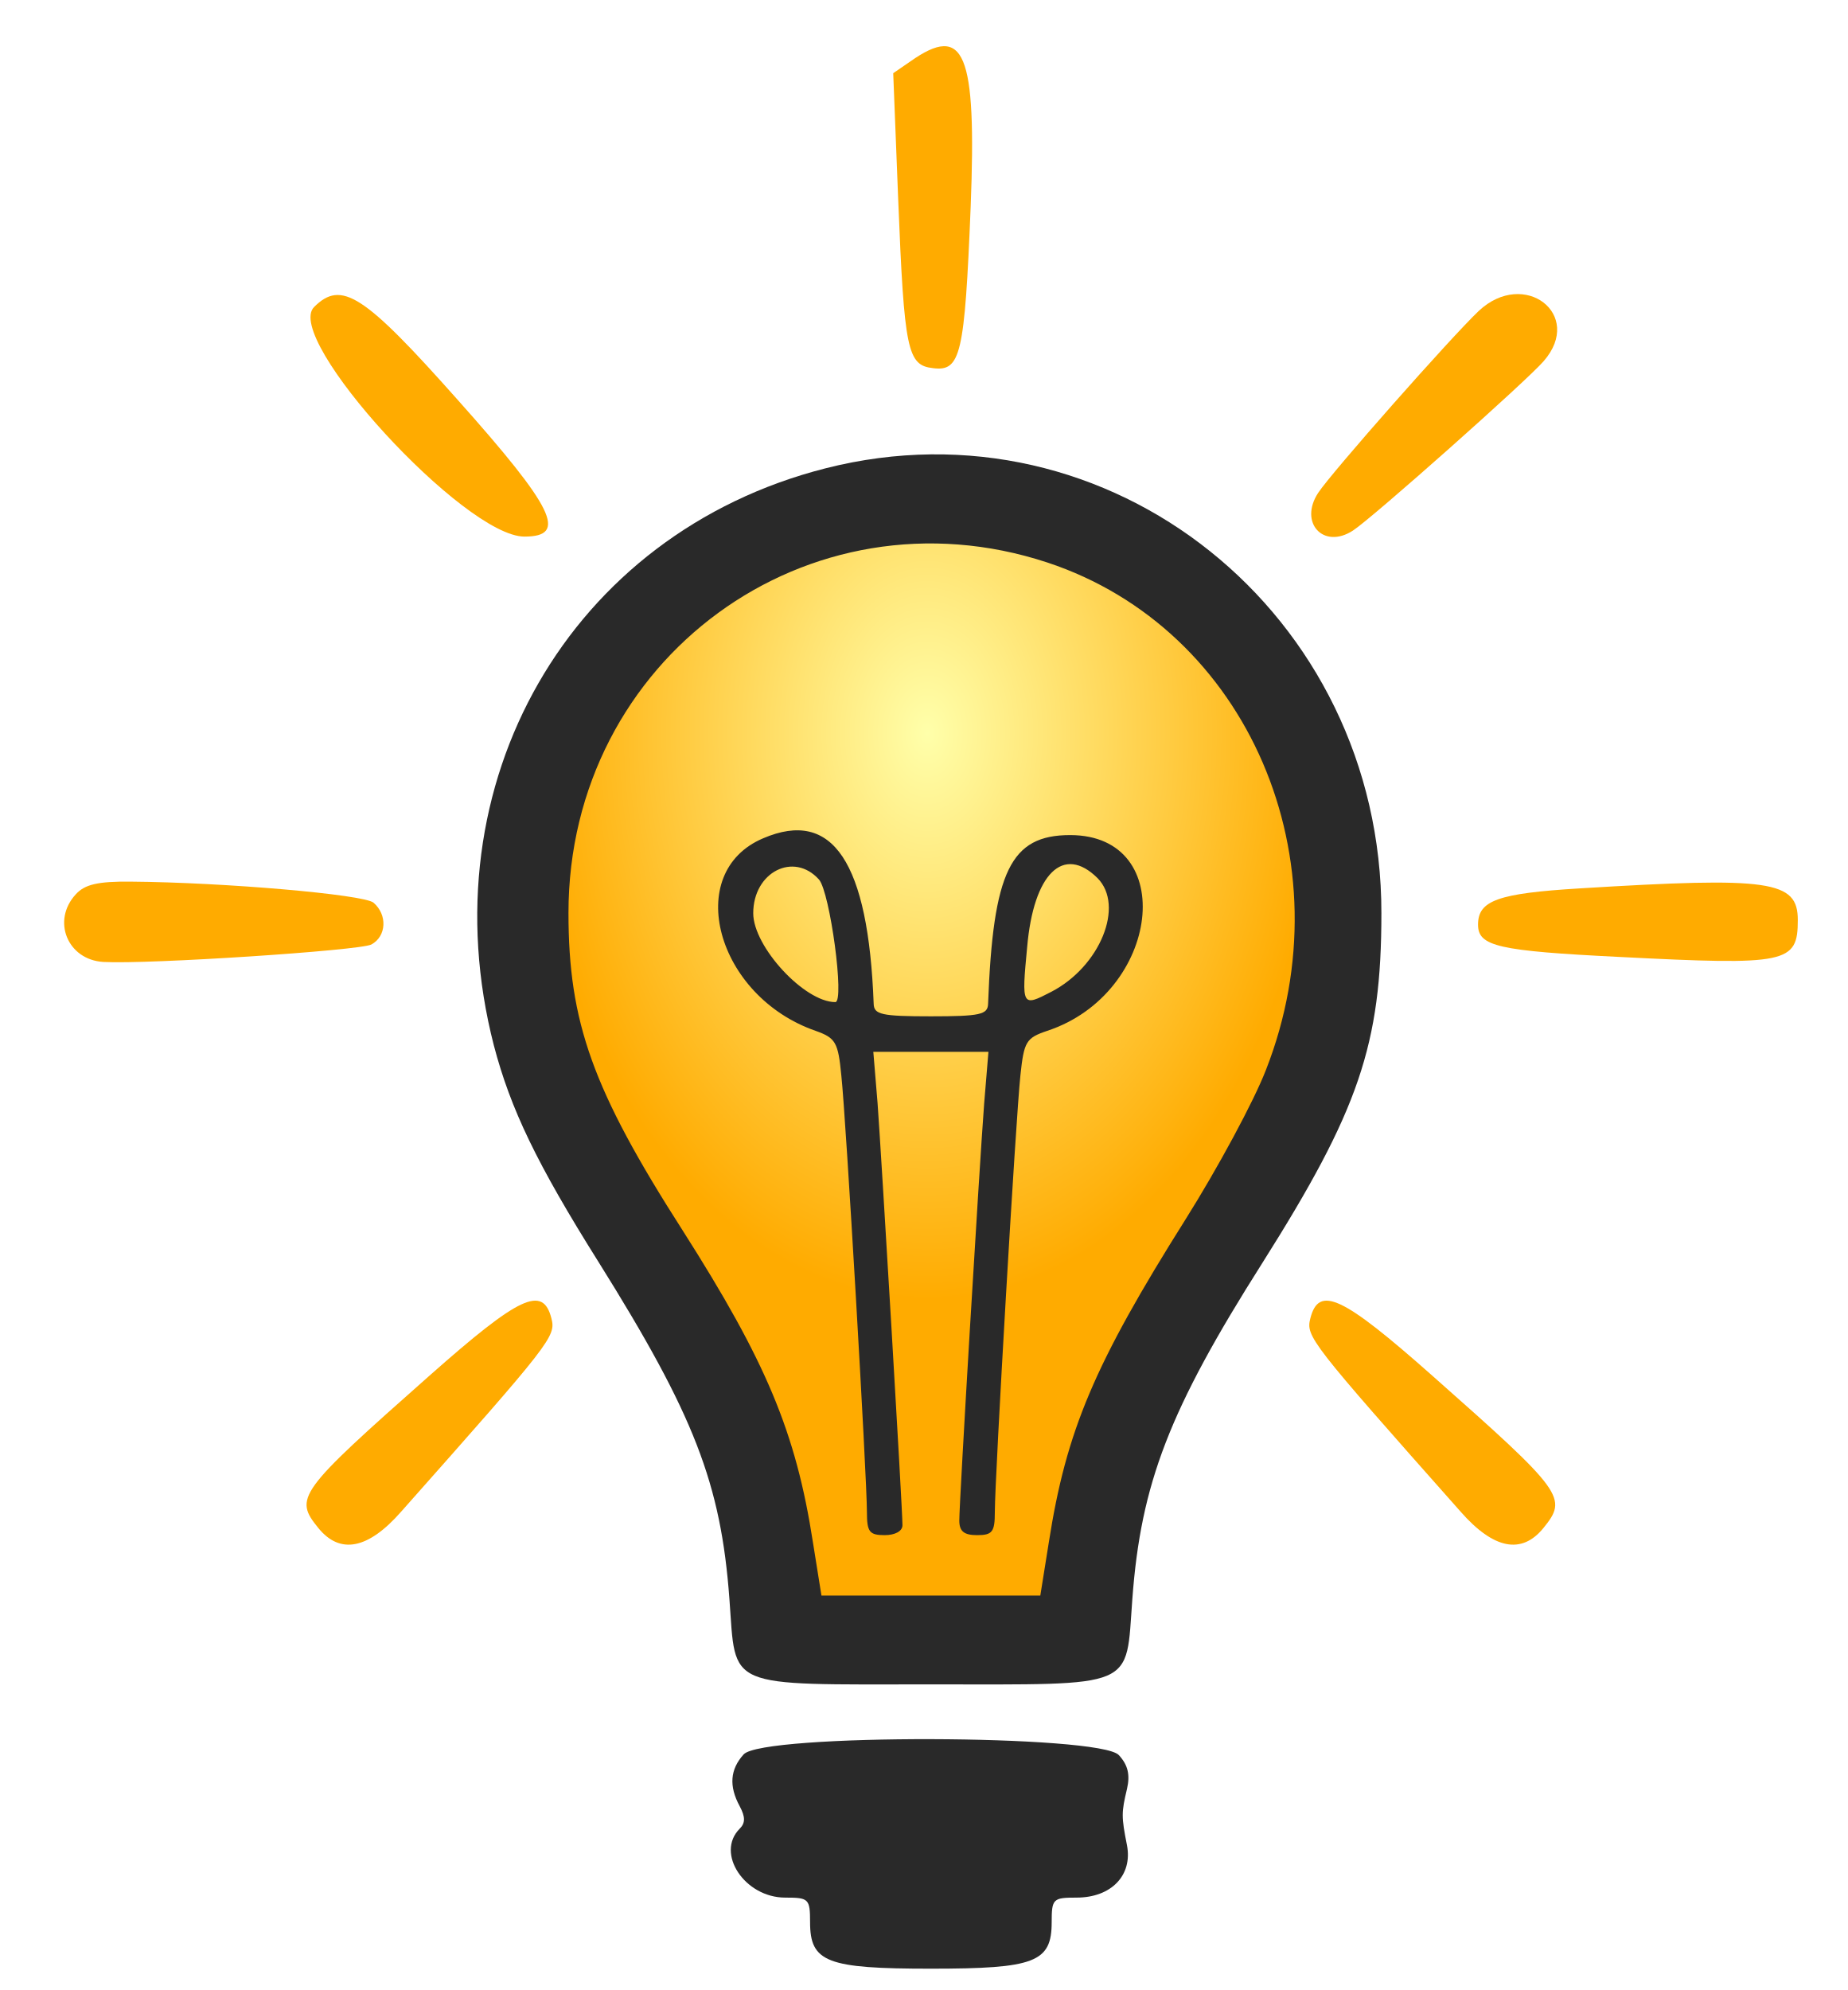
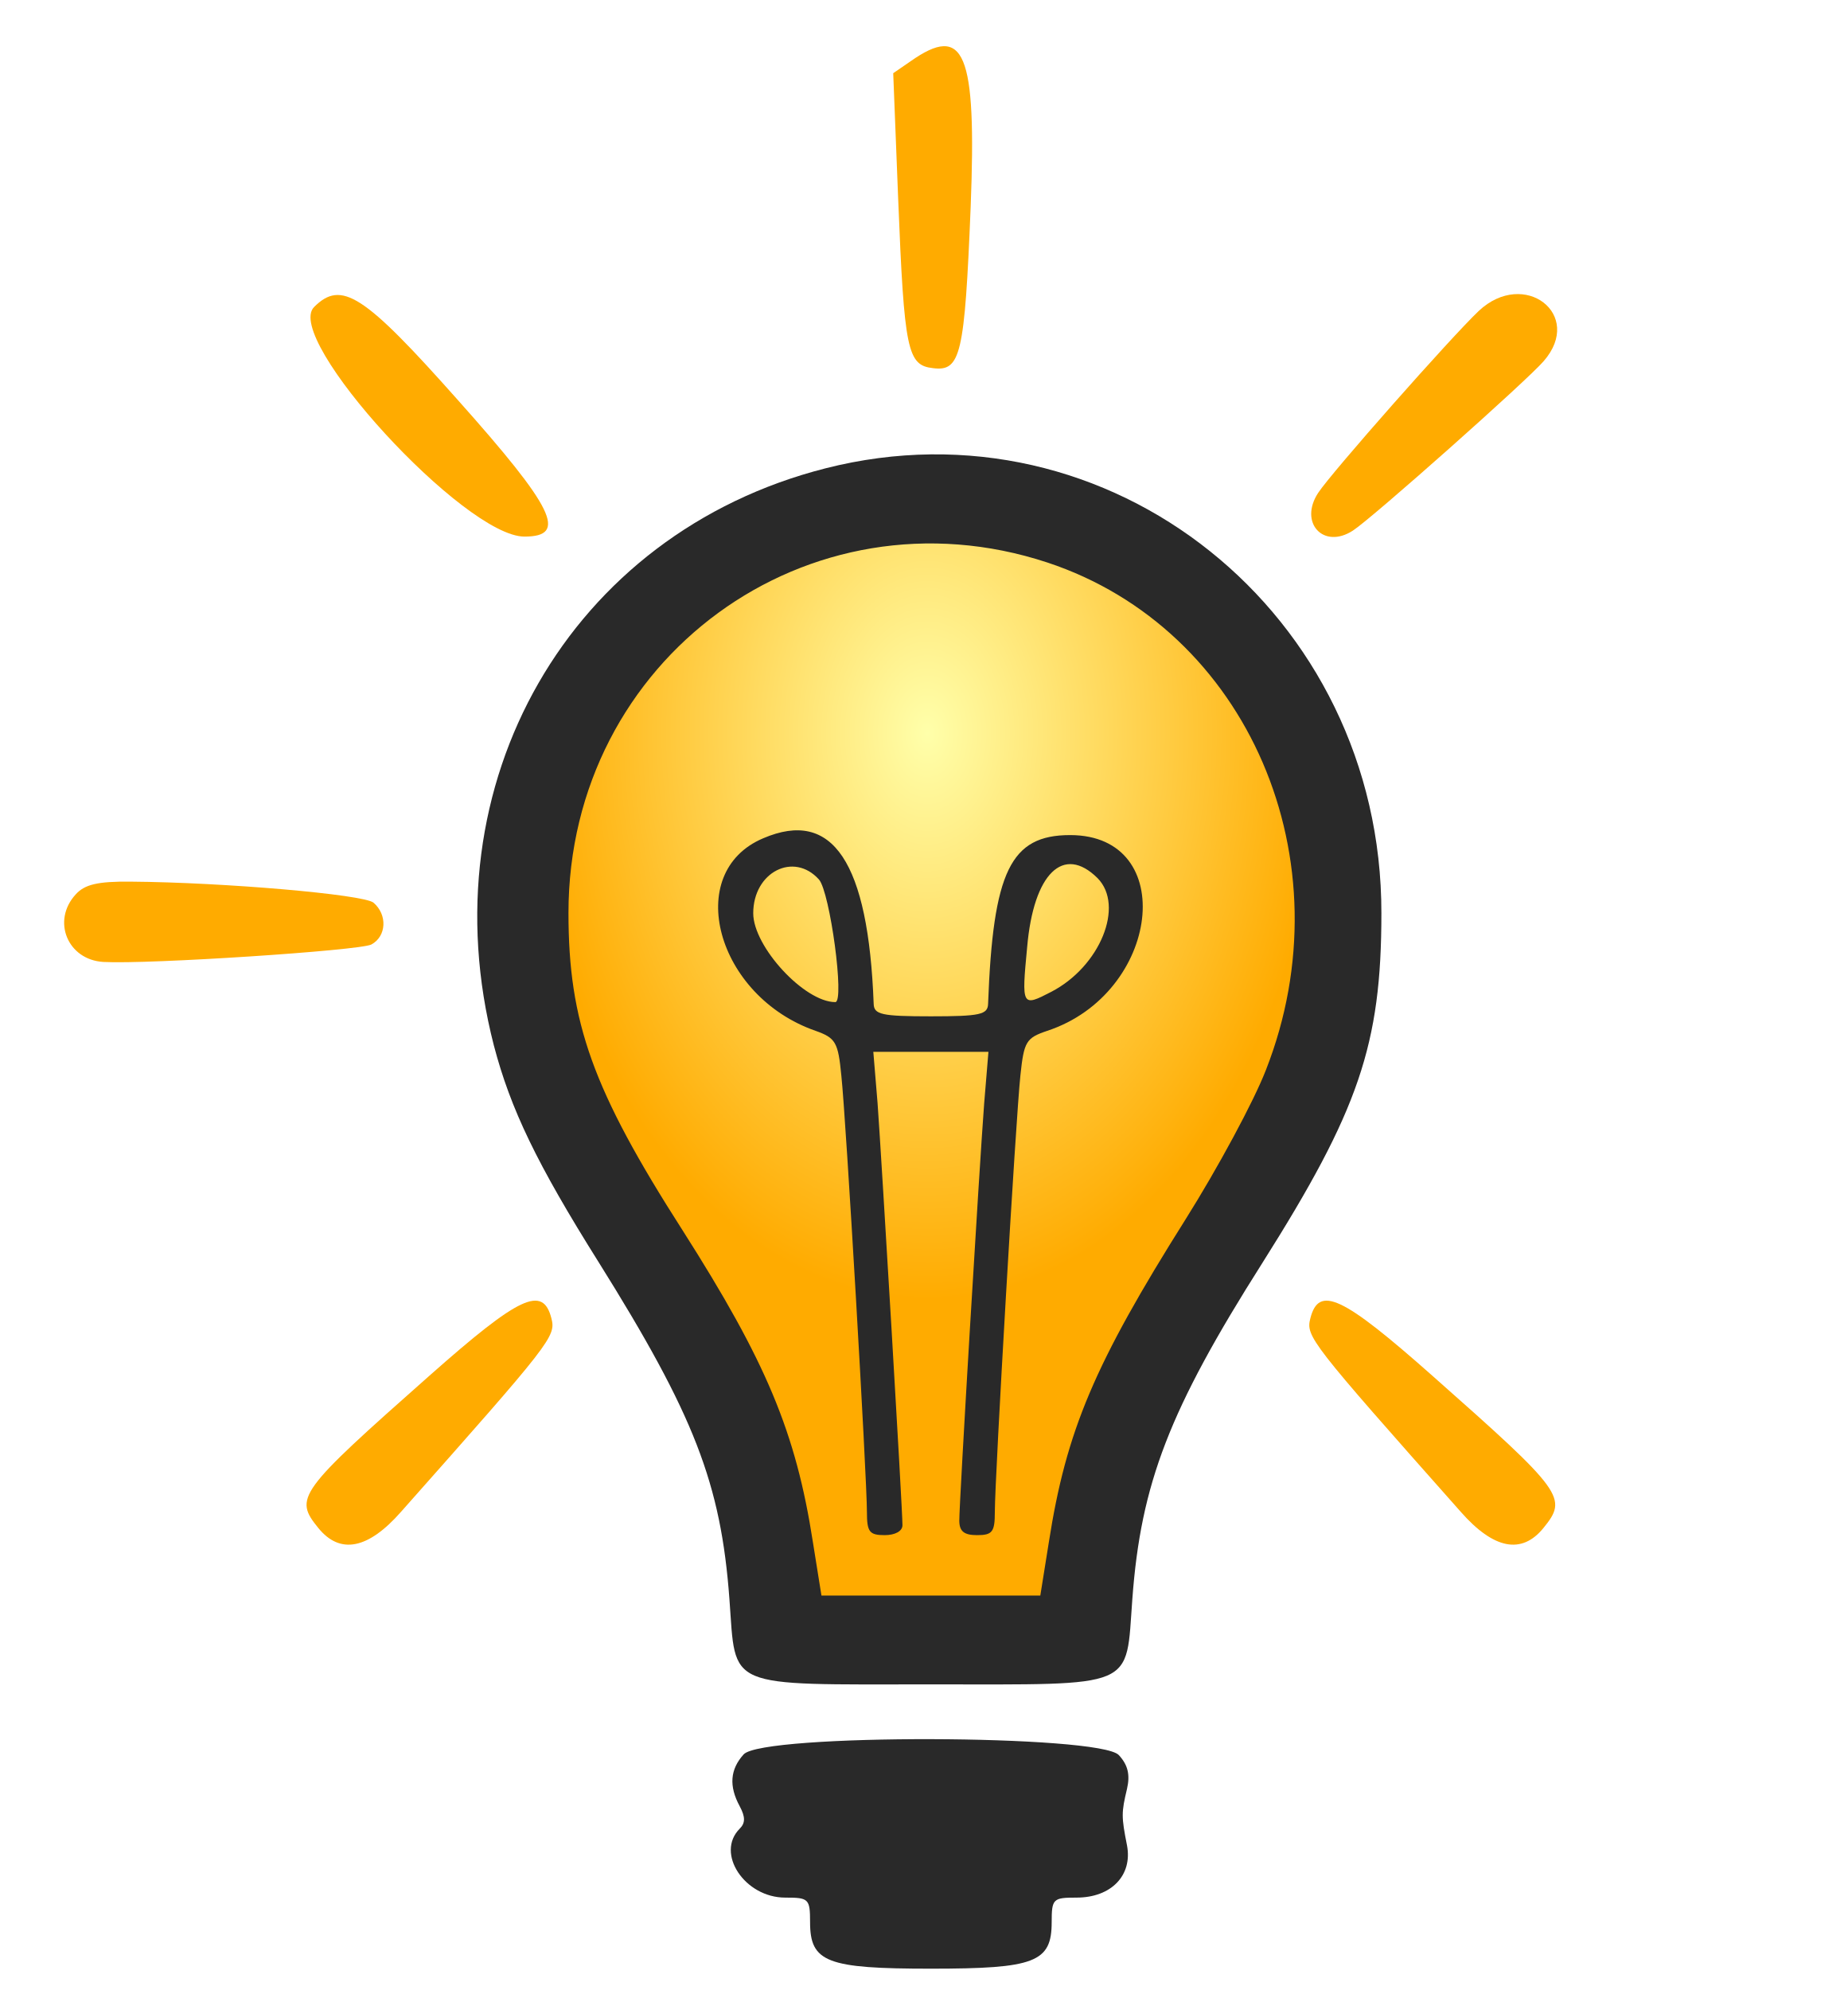
<svg xmlns="http://www.w3.org/2000/svg" width="260" height="280" preserveAspectRatio="xMidYMid meet">
  <g>
    <path d="m111,229l-9.5,-40.5l-27,-52.5l8.5,-41l25.5,-18l21.5,-5.5l28,7l19,17l9.5,41.5l-26.5,51l-9.5,42.5l-39.5,-1.5z" fill="url(#radialGradient)" />
    <g transform="translate(0,300) scale(0.05,-0.05)" fill="#292929">
      <path d="m2562,5827l-48,-33l14,-355c17,-426 26,-467 98,-475c78,-10 89,37 106,454c17,436 -17,517 -170,409z" fill="#ffab00" />
      <path d="m4162,5125c-78,-74 -413,-453 -452,-512c-55,-84 15,-160 98,-106c54,35 491,423 537,477c114,131 -55,261 -183,141z" fill="#ffab00" />
      <path d="m884,5136c-88,-88 423,-646 592,-646c123,0 84,80 -188,385c-264,297 -327,338 -404,261z" fill="#ffab00" />
      <path d="m2323,4682c-719,-183 -1123,-887 -933,-1624c47,-179 121,-333 295,-610c269,-430 344,-623 368,-948c19,-255 -17,-240 567,-240c584,0 548,-15 567,240c24,325 104,533 366,946c271,429 335,614 335,984c1,843 -765,1456 -1565,1252zm625,-265c565,-187 846,-839 615,-1428c-34,-88 -136,-277 -226,-420c-257,-408 -336,-595 -385,-909l-24,-150l-308,0l-308,0l-24,150c-48,310 -132,509 -367,878c-253,395 -321,585 -321,893c0,715 675,1208 1348,986z" />
      <path d="m2148,3641c-227,-96 -132,-445 148,-542c56,-20 63,-32 72,-126c13,-119 72,-1131 72,-1228c0,-56 7,-65 50,-65c29,0 50,11 50,28c0,48 -59,1035 -70,1187l-12,145l162,0l162,0l-12,-145c-14,-185 -70,-1119 -70,-1174c0,-30 13,-41 50,-41c43,0 50,9 50,65c0,97 59,1109 72,1229c10,95 16,105 75,125c319,105 372,551 65,551c-168,0 -217,-102 -231,-475c-1,-30 -22,-35 -161,-35c-139,0 -160,5 -161,35c-15,399 -115,550 -311,466zm157,-116c31,-35 73,-345 46,-345c-87,0 -231,156 -231,250c0,116 114,174 185,95zm784,4c77,-78 7,-249 -130,-320c-83,-43 -84,-42 -68,126c18,207 102,289 198,194z" />
      <path d="m213,3483c-68,-74 -23,-184 78,-190c128,-7 720,32 754,49c43,23 46,84 6,118c-29,23 -420,57 -683,59c-93,1 -130,-8 -155,-36z" fill="#ffab00" />
-       <path d="m4446,3500c-230,-14 -286,-34 -286,-102c0,-61 56,-74 400,-91c470,-24 500,-18 500,104c0,111 -77,122 -614,89z" fill="#ffab00" />
      <path d="m1209,2129c-372,-329 -382,-344 -313,-429c61,-75 140,-60 233,46c424,478 436,493 423,544c-24,94 -90,63 -343,-161z" fill="#ffab00" />
      <path d="m3688,2290c-13,-51 -1,-66 423,-544c93,-106 172,-121 233,-46c69,85 59,100 -313,429c-253,224 -319,255 -343,161z" fill="#ffab00" />
      <path d="m2093,1063c-38,-42 -42,-89 -11,-146c16,-30 16,-47 0,-63c-69,-69 14,-194 128,-194c66,0 70,-3 70,-69c0,-113 47,-131 340,-131c293,0 340,18 340,131c0,66 4,69 70,69c98,0 158,63 142,147c-16,81 -16,92 0,159c9,39 3,67 -23,95c-53,58 -1003,61 -1056,2z" />
    </g>
  </g>
  <defs>
    <radialGradient r="0.5" cy="0.2" cx="0.5" spreadMethod="pad" id="radialGradient">
      <stop offset="0" stop-color="#ffffaa" />
      <stop offset="1" stop-opacity="1" stop-color="#ffab00" />
    </radialGradient>
  </defs>
</svg>
